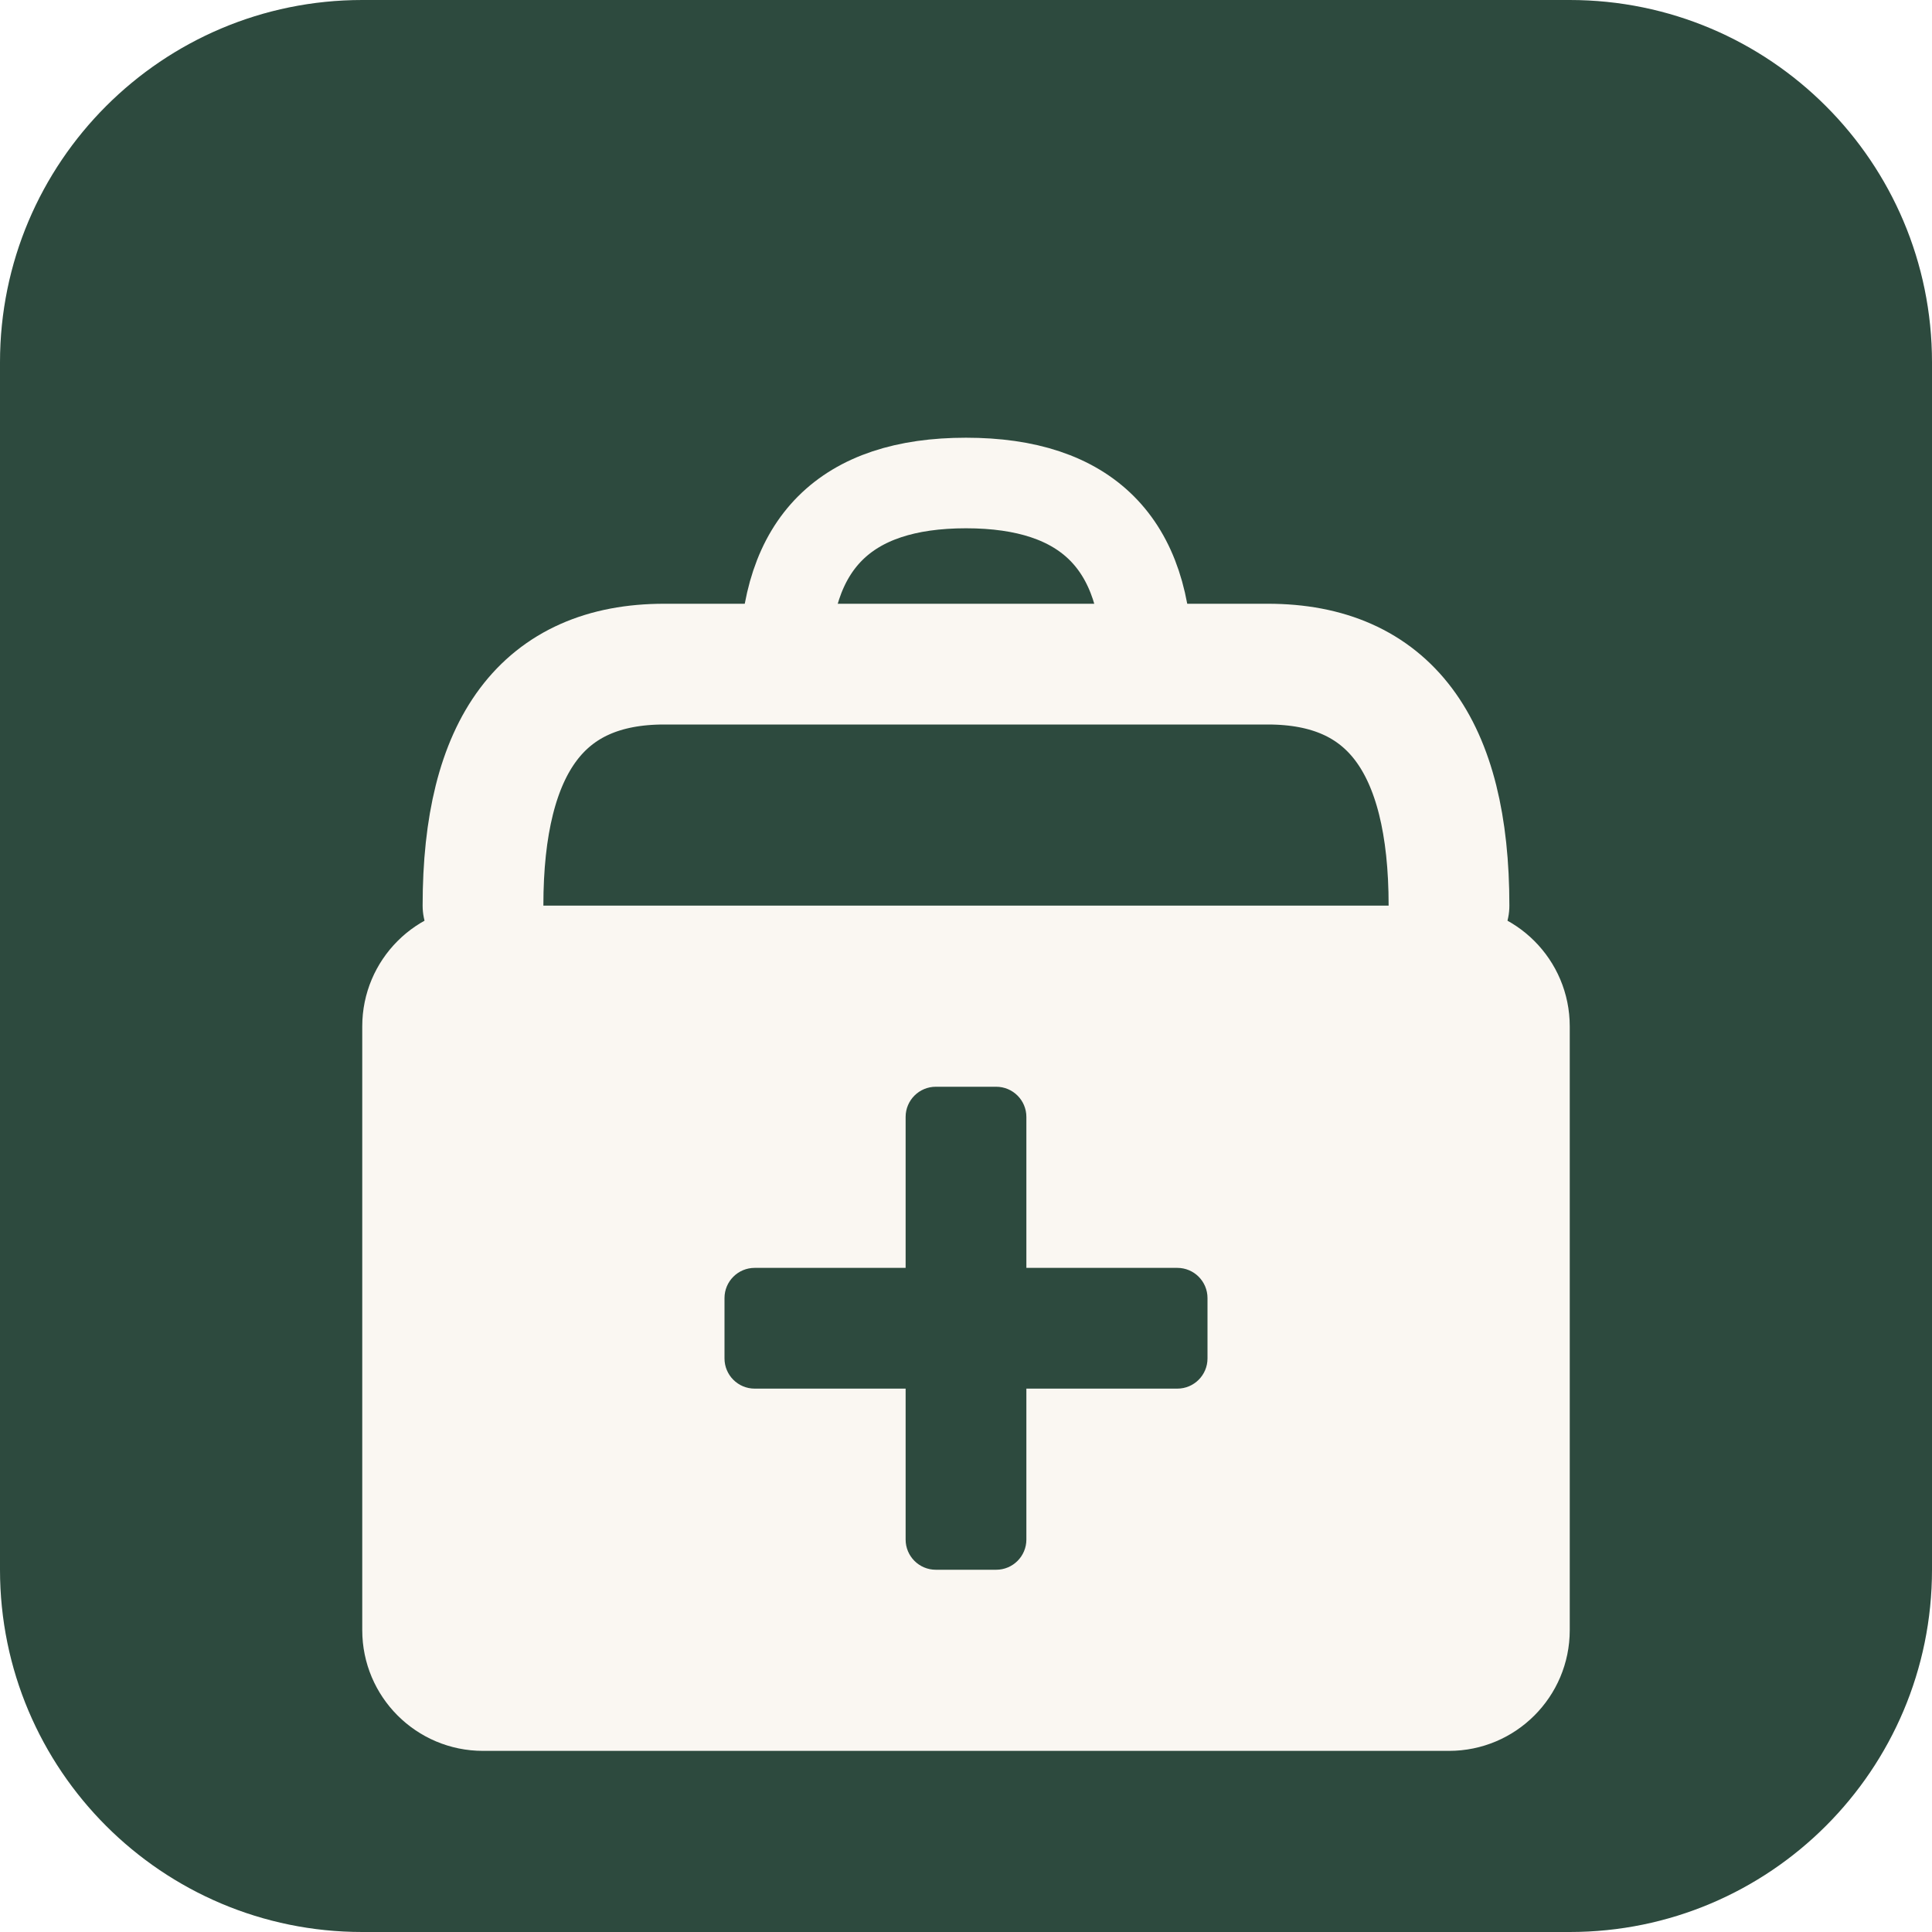
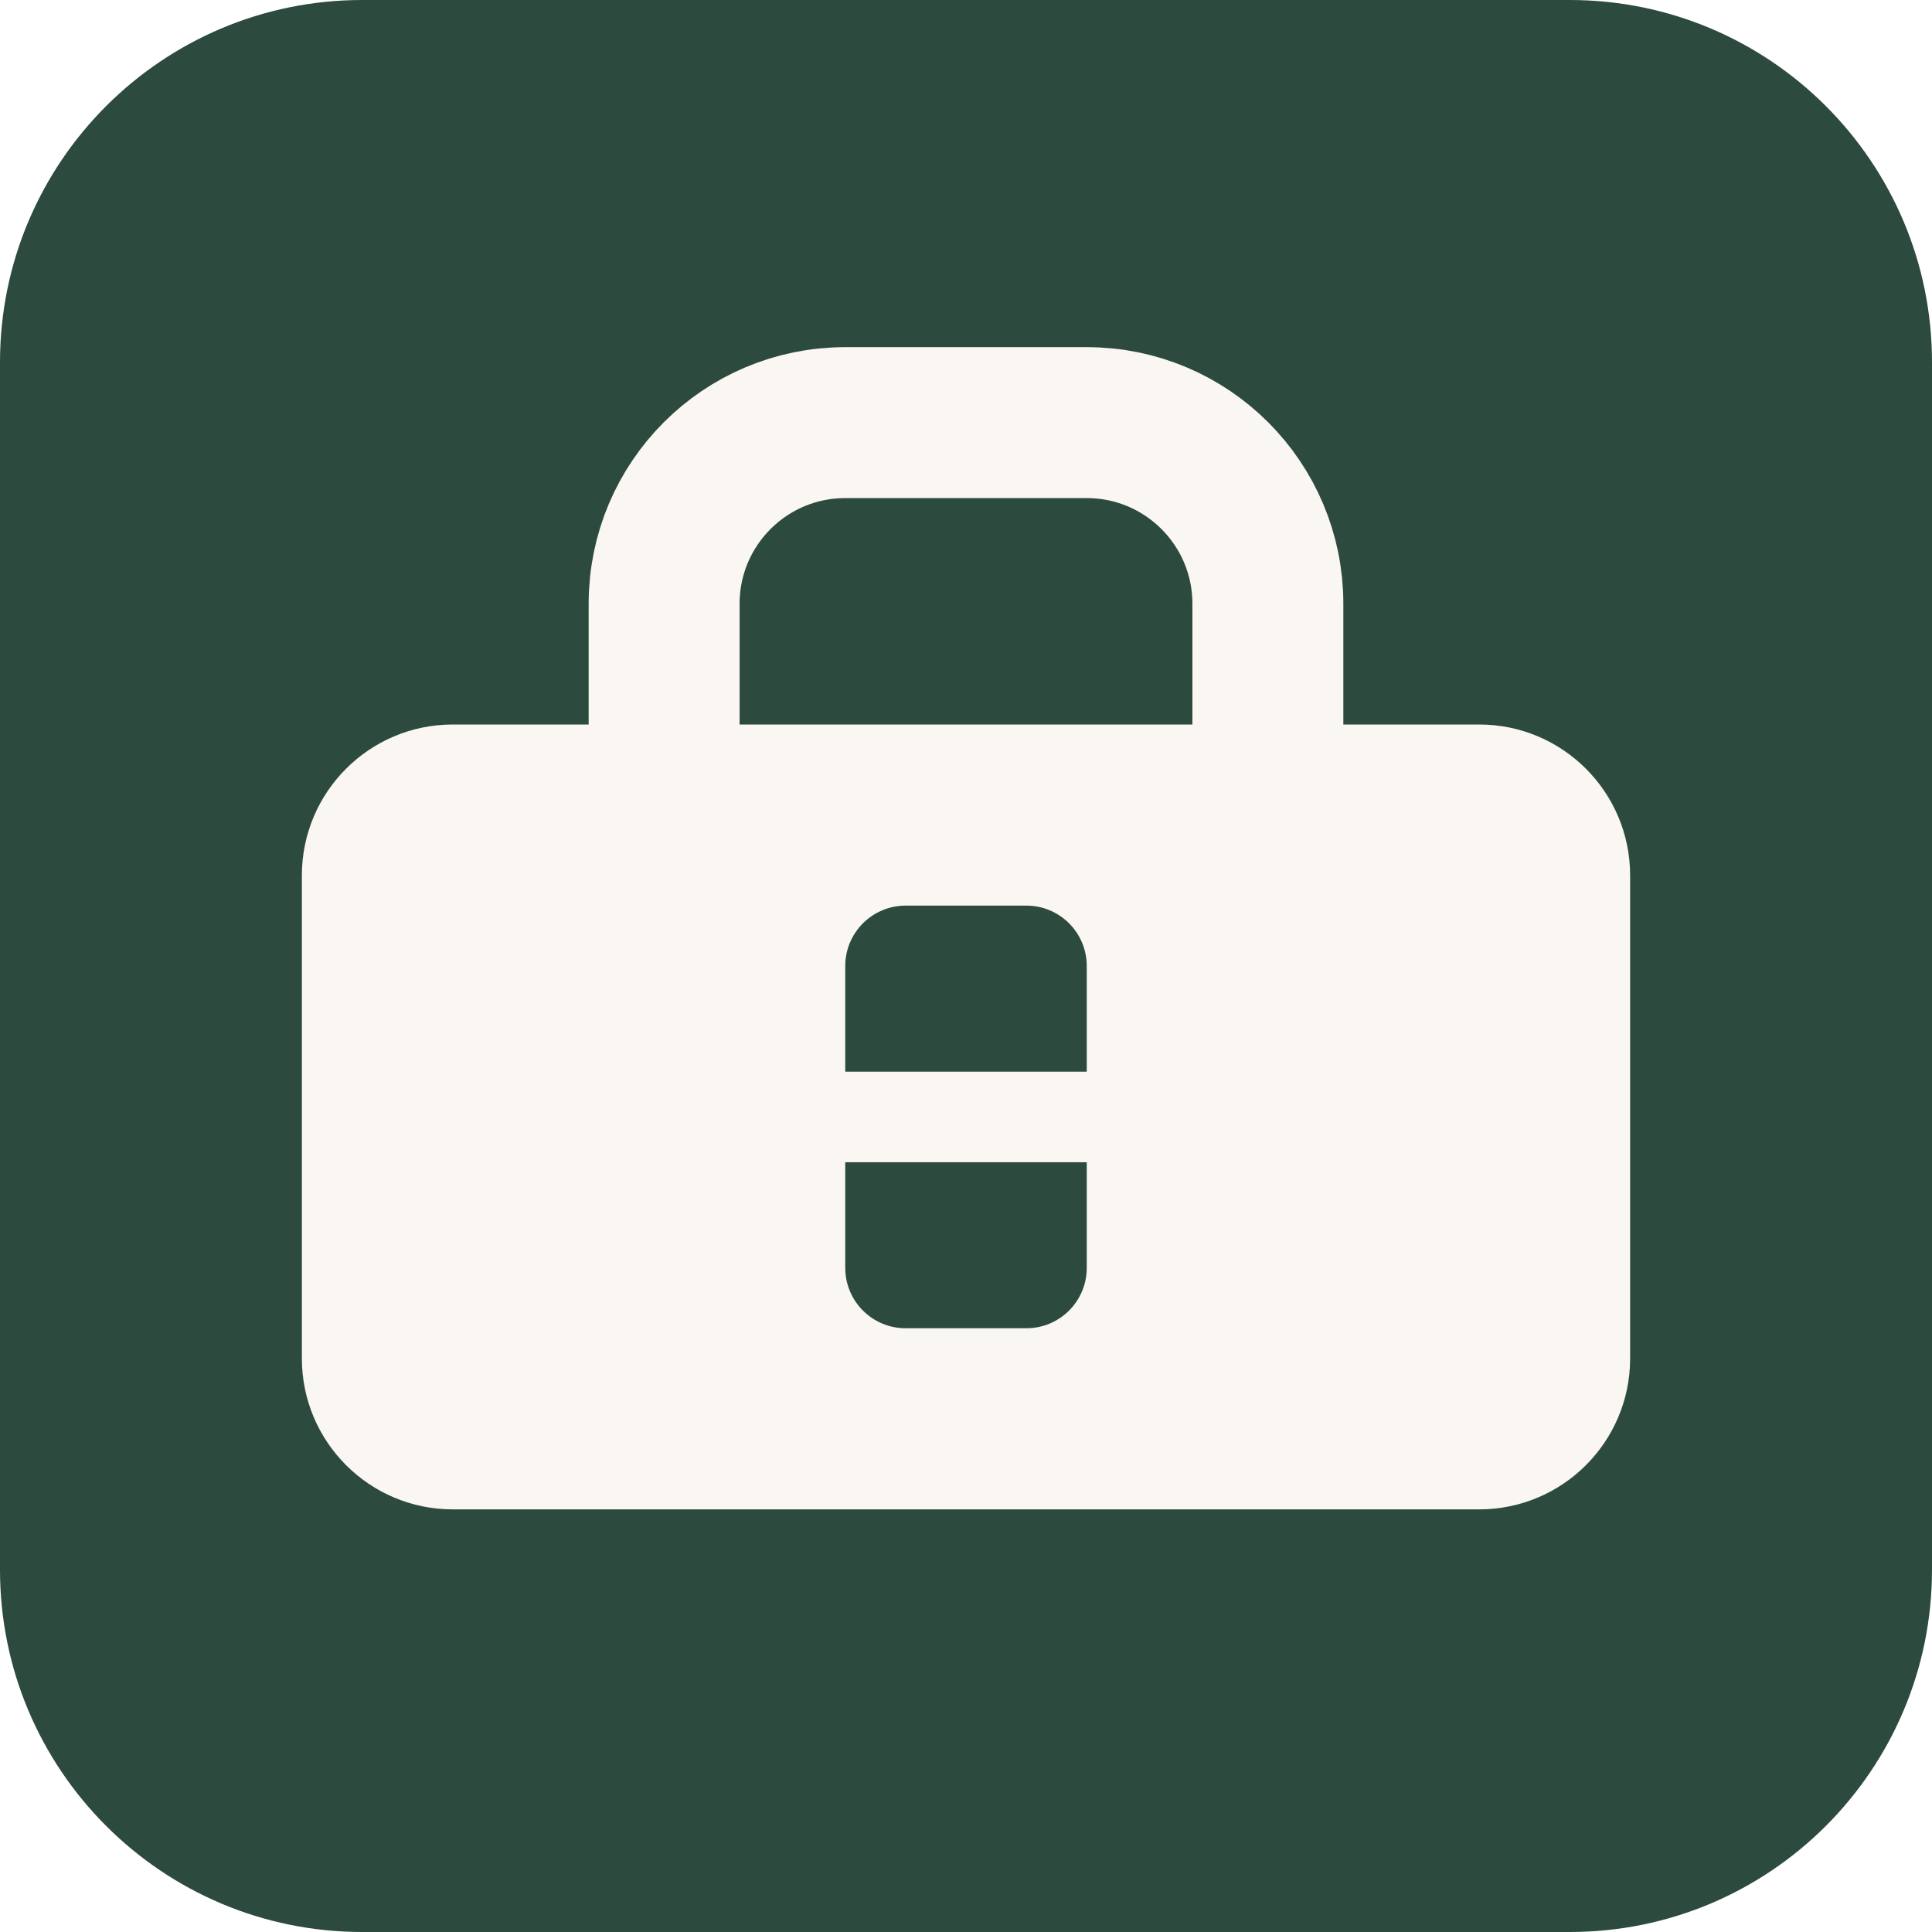
<svg xmlns="http://www.w3.org/2000/svg" width="32" height="32" viewBox="0 0 32 32" fill="none">
  <rect width="32" height="32" rx="6" fill="#2D4A3E" />
-   <g transform="translate(6, 7)">
-     <rect x="0" y="8" width="20" height="14" rx="2" fill="#FAF7F2" />
-     <path d="M2 8 Q2 4 5 4 L15 4 Q18 4 18 8" stroke="#FAF7F2" stroke-width="2" fill="none" stroke-linecap="round" />
-     <path d="M7 4 Q7 1 10 1 Q13 1 13 4" stroke="#FAF7F2" stroke-width="1.5" fill="none" stroke-linecap="round" />
-     <rect x="9" y="11" width="2" height="8" rx="0.5" fill="#2D4A3E" />
-     <rect x="6" y="14" width="8" height="2" rx="0.5" fill="#2D4A3E" />
-   </g>
+   <rect x="5" y="12" width="22" height="13" rx="2.5" fill="#FAF7F2" />
+   <path d="M11 12V10C11 8.343 12.343 7 14 7H18C19.657 7 21 8.343 21 10V12" stroke="#FAF7F2" stroke-width="2.5" stroke-linecap="round" />
+   <rect x="14" y="15" width="4" height="7" rx="1" fill="#2D4A3E" />
+   <line x1="14" y1="18.5" x2="18" y2="18.5" stroke="#FAF7F2" stroke-width="1.5" stroke-linecap="round" />
</svg>
